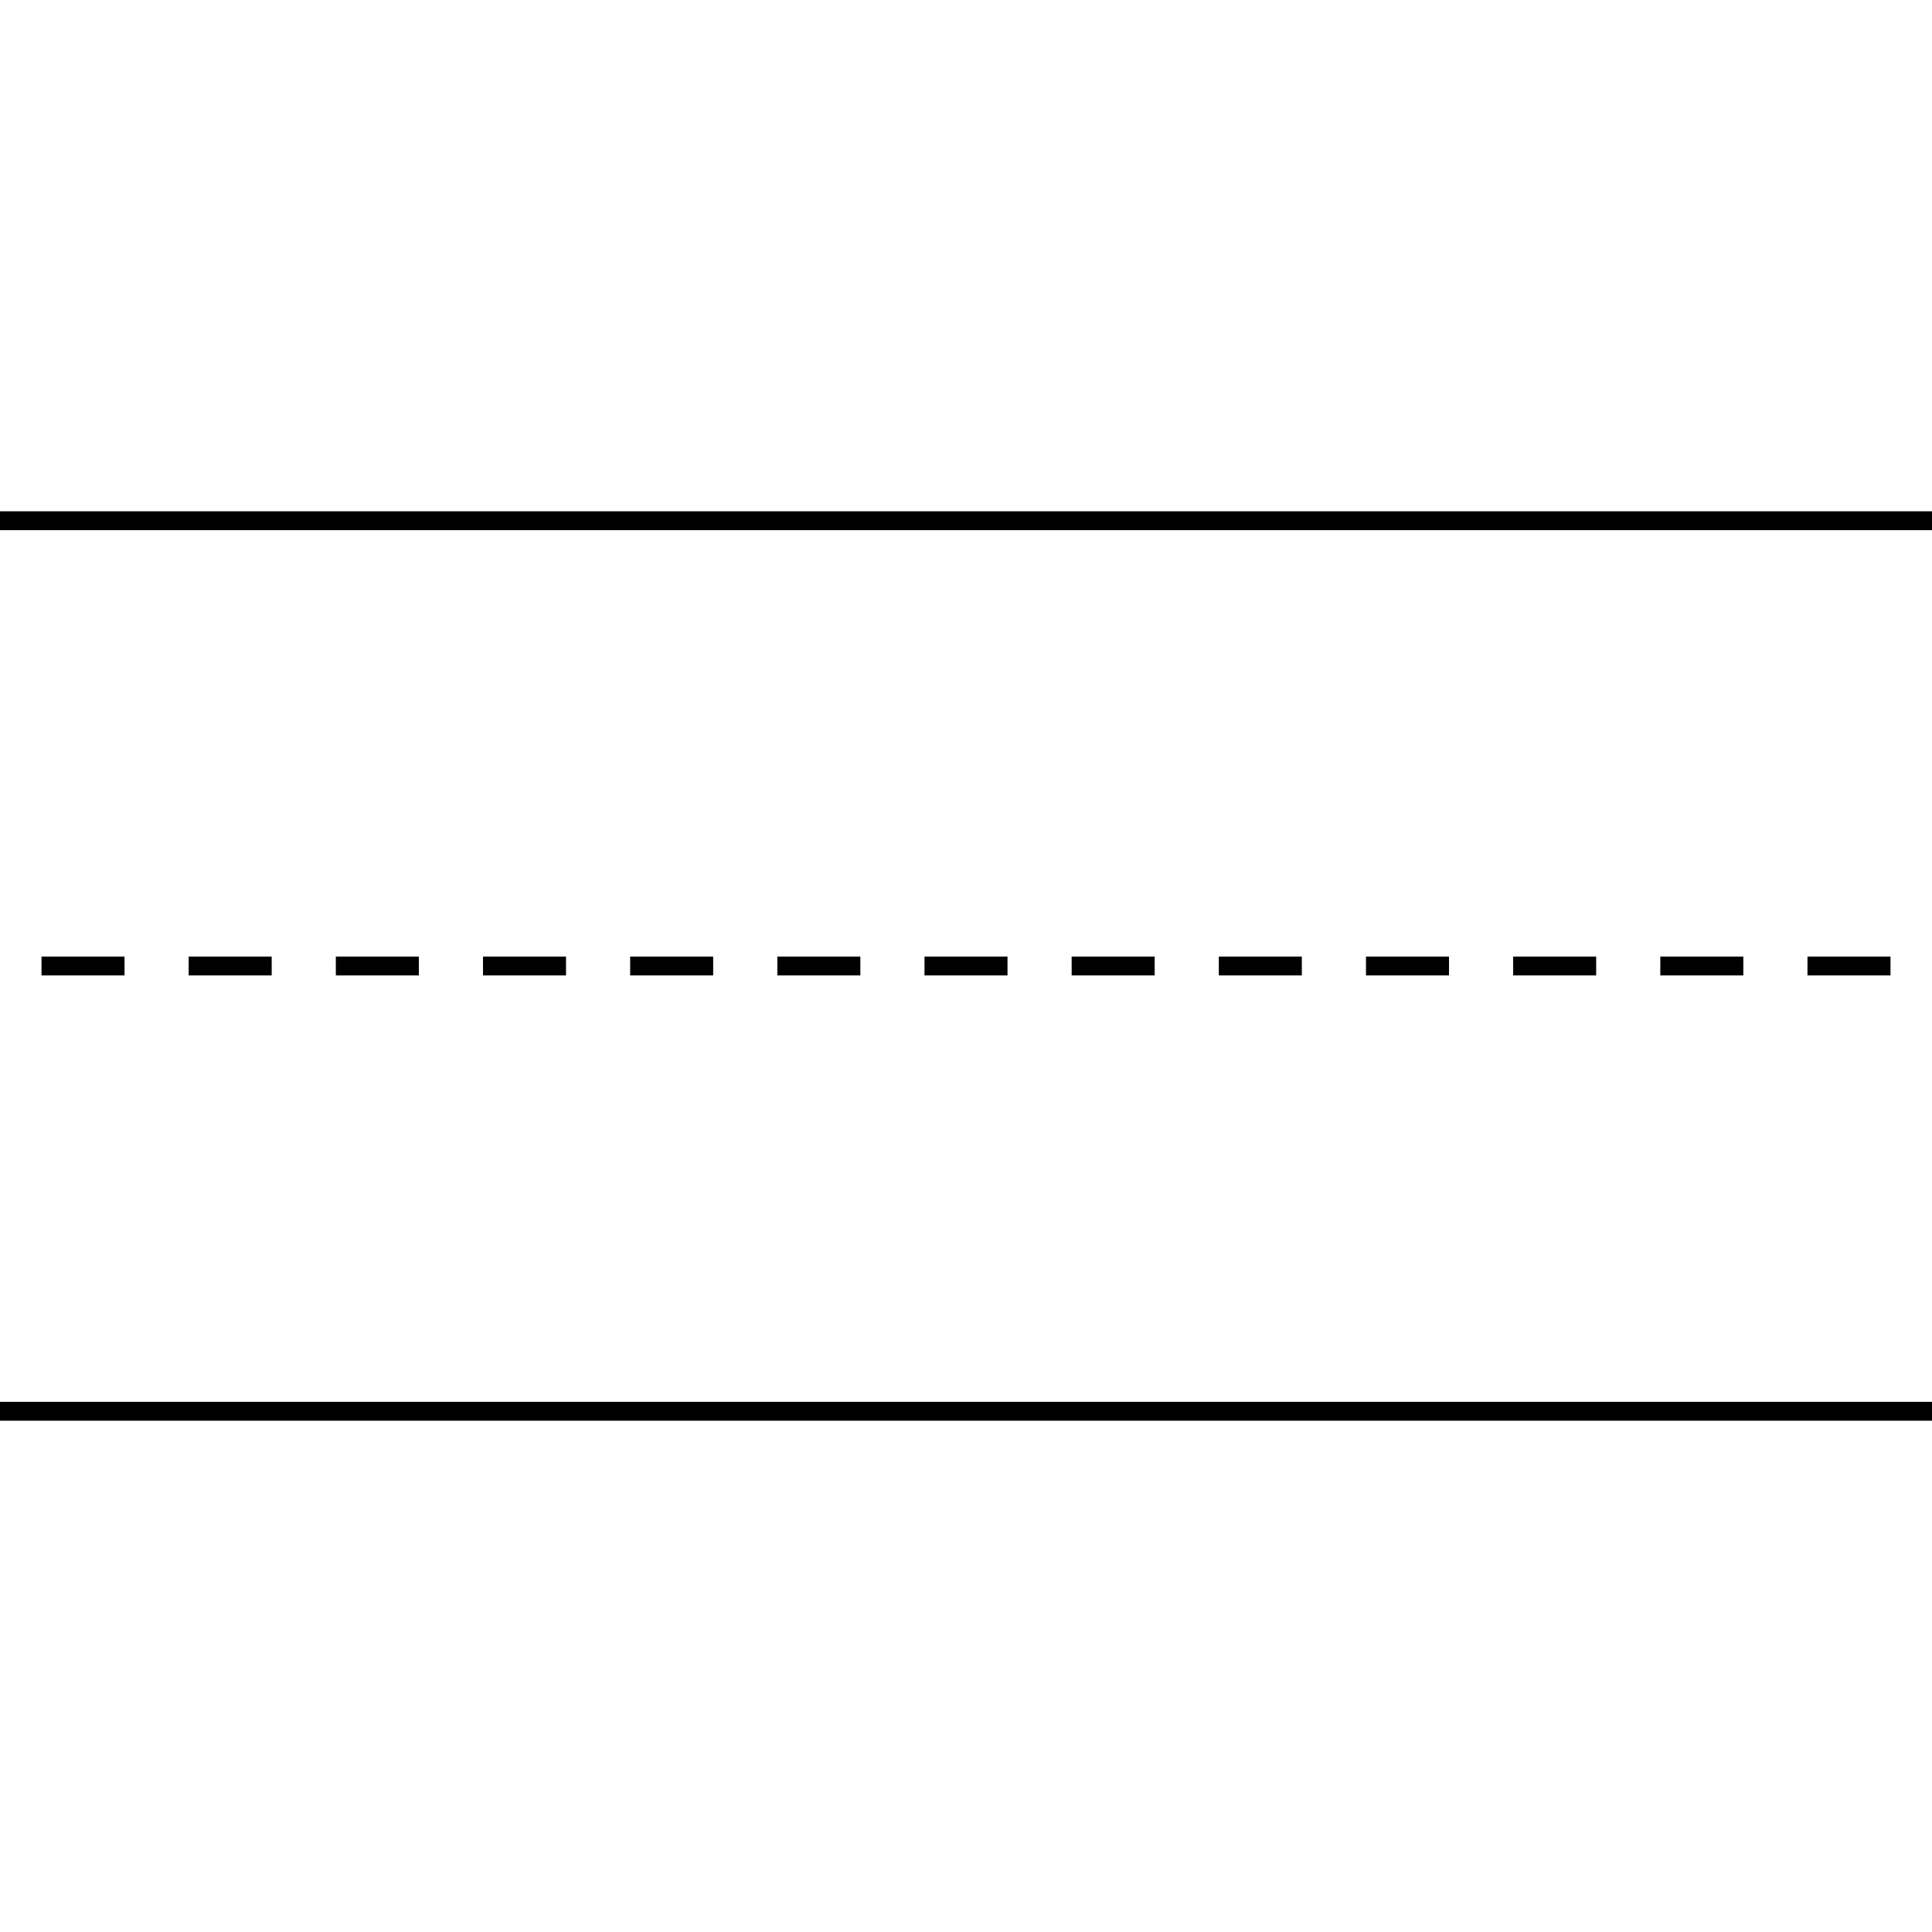
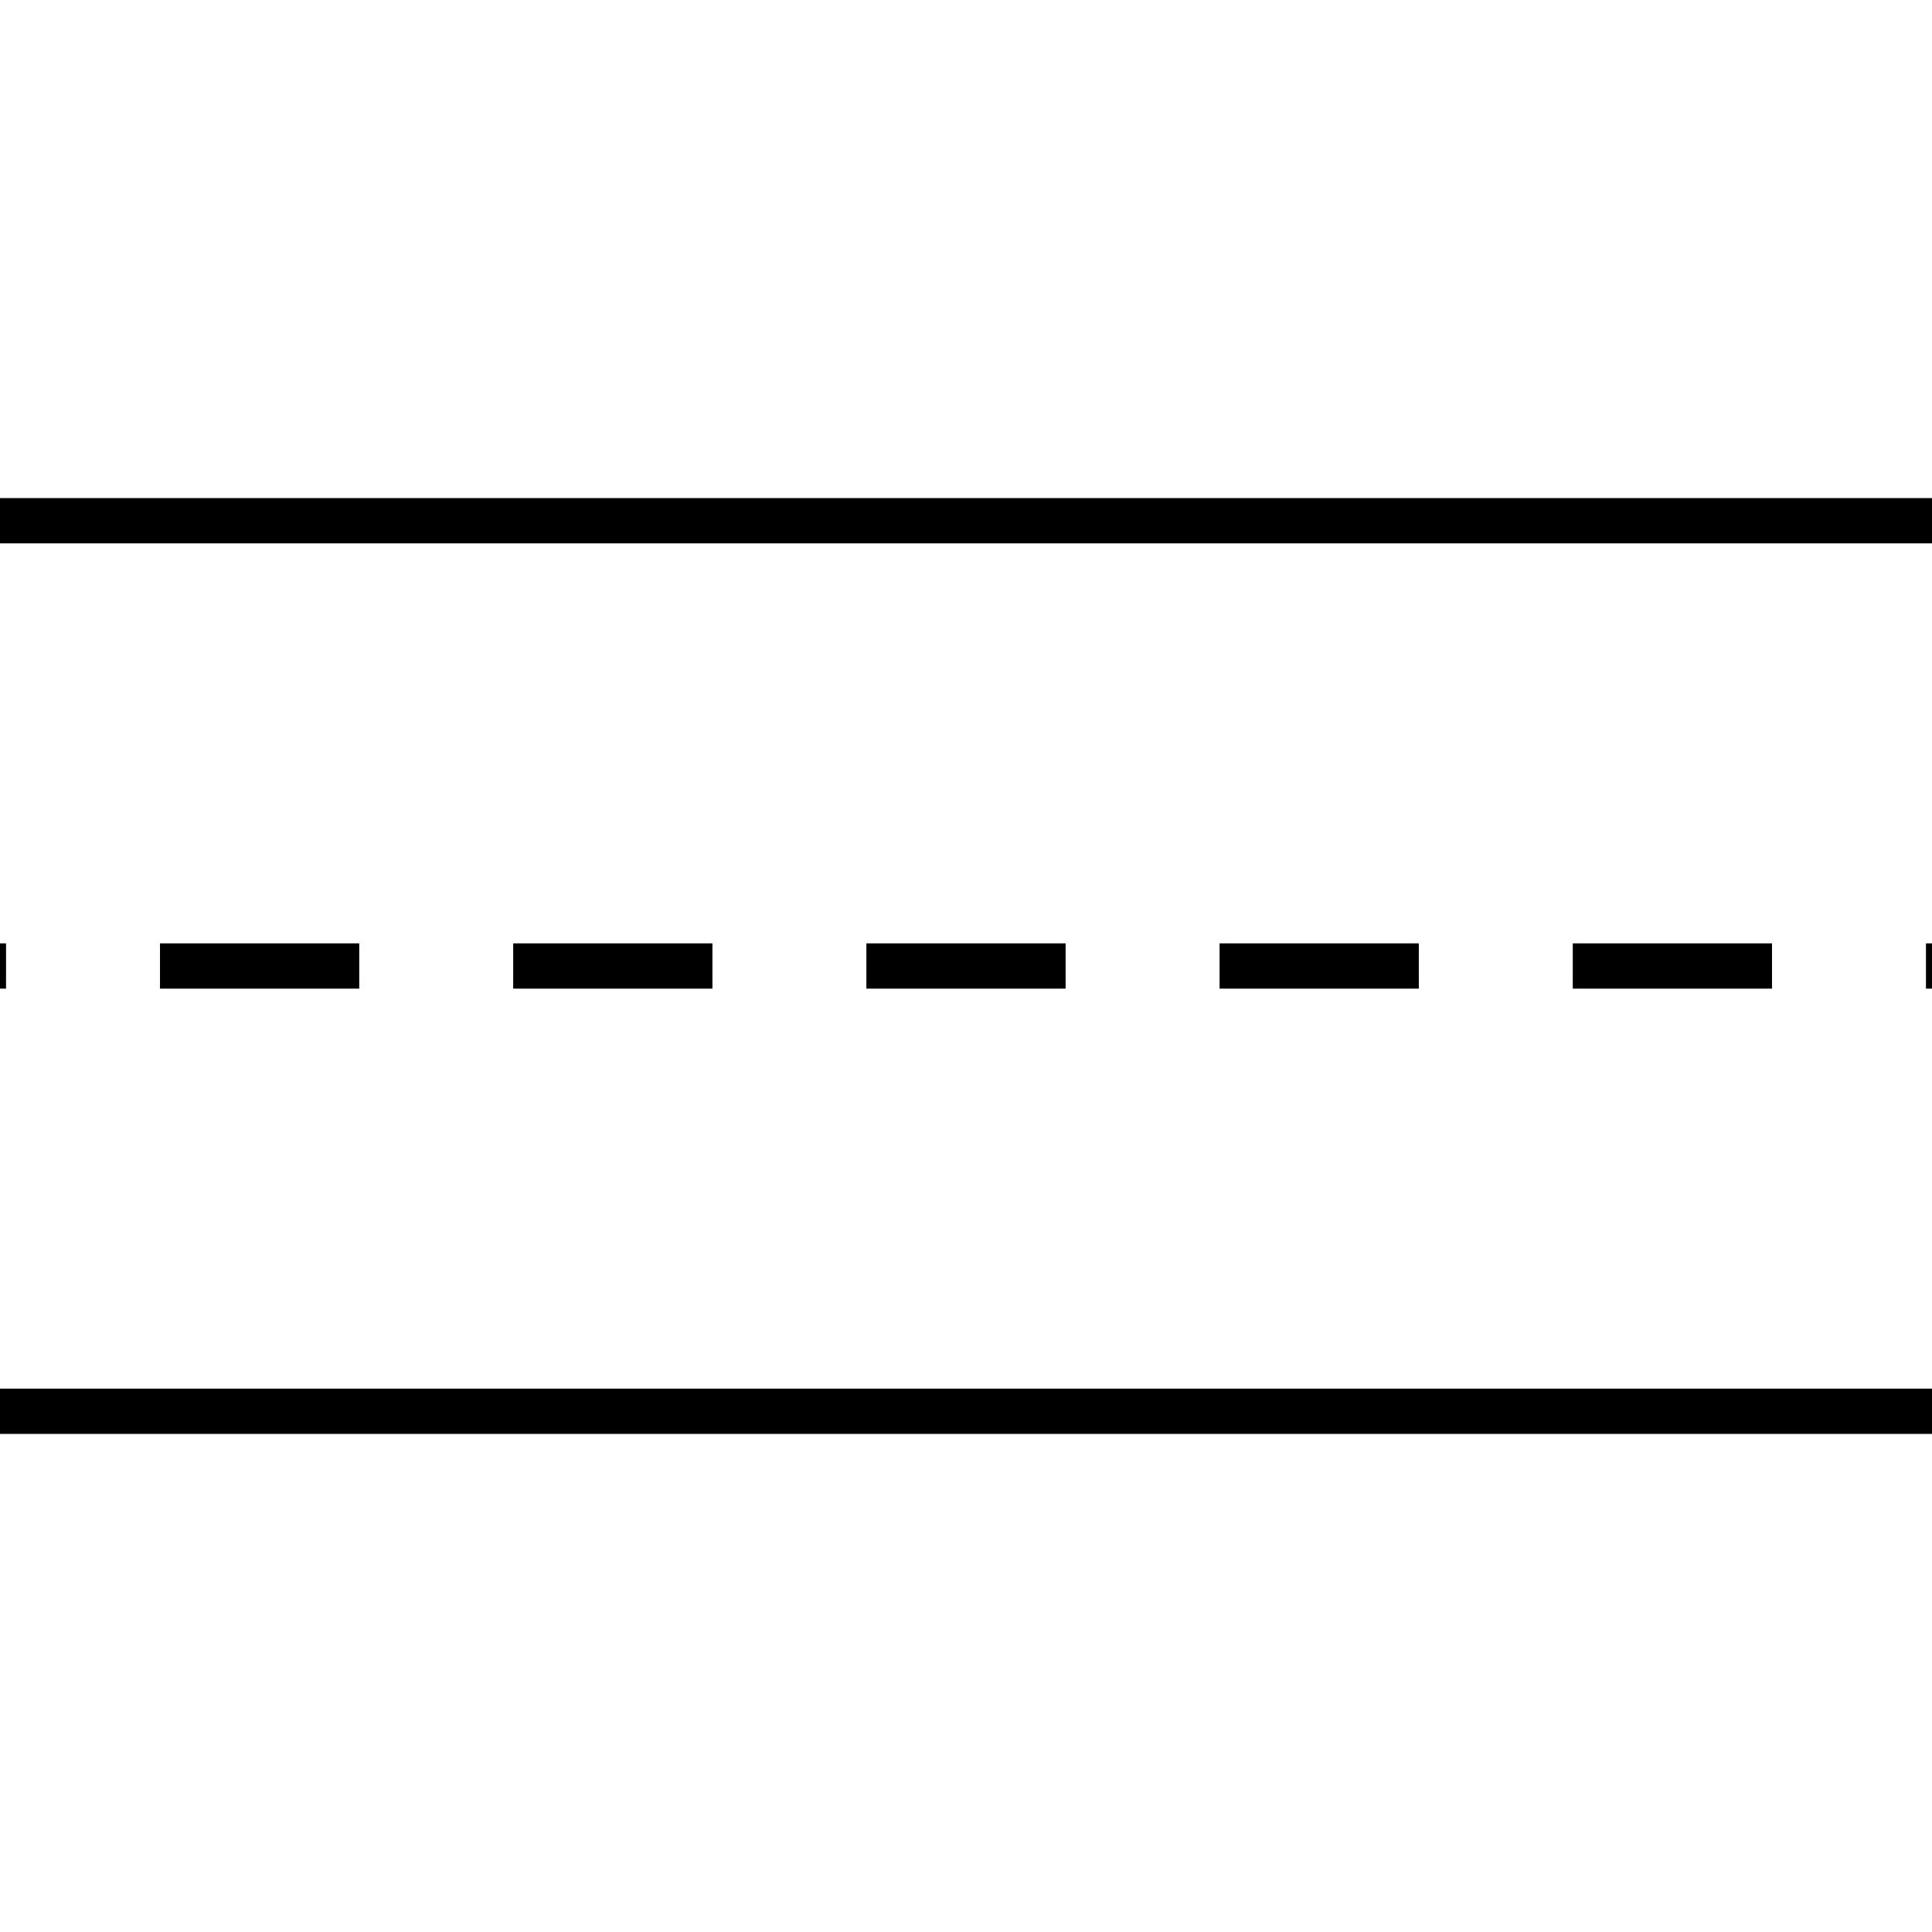
<svg xmlns="http://www.w3.org/2000/svg" width="1024" height="1024" viewBox="0 0 1024 1024">
-   <path d="M0.00 281.00L1024.00 281.00L1024.00 271.00L0.00 271.00ZM0.00 753.00L1024.00 753.00L1024.00 743.00L0.00 743.00ZM22.00 517.00L66.00 517.00L66.00 507.00L22.00 507.00ZM100.00 517.00L144.00 517.00L144.00 507.00L100.00 507.00ZM178.00 517.00L222.00 517.00L222.00 507.00L178.00 507.00ZM256.00 517.00L300.00 517.00L300.00 507.00L256.00 507.00ZM334.00 517.00L378.00 517.00L378.00 507.00L334.00 507.00ZM412.00 517.00L456.00 517.00L456.00 507.00L412.00 507.00ZM490.00 517.00L534.00 517.00L534.00 507.00L490.00 507.00ZM568.00 517.00L612.00 517.00L612.00 507.00L568.00 507.00ZM646.00 517.00L690.00 517.00L690.00 507.00L646.00 507.00ZM724.00 517.00L768.00 517.00L768.00 507.00L724.00 507.00ZM802.00 517.00L846.00 517.00L846.00 507.00L802.00 507.00ZM880.00 517.00L924.00 517.00L924.00 507.00L880.00 507.00ZM958.00 517.00L1002.00 517.00L1002.00 507.00L958.00 507.00Z" fill="#000" />
+   <path d="M0.00 288.00L1024.00 288.00L1024.00 264.00L0.00 264.00ZM0.00 760.00L1024.00 760.00L1024.00 736.00L0.00 736.00ZM0.00 524.00L3.20 524.00L3.20 500.00L0.00 500.00ZM84.80 524.00L190.40 524.00L190.40 500.00L84.80 500.00ZM272.00 524.00L377.60 524.00L377.60 500.00L272.00 500.00ZM459.20 524.00L564.80 524.00L564.80 500.00L459.20 500.00ZM646.40 524.00L752.00 524.00L752.00 500.00L646.40 500.00ZM833.60 524.00L939.20 524.00L939.20 500.00L833.60 500.00ZM1020.80 524.00L1024.00 524.00L1024.00 500.00L1020.80 500.00Z" fill="#000" />
</svg>
